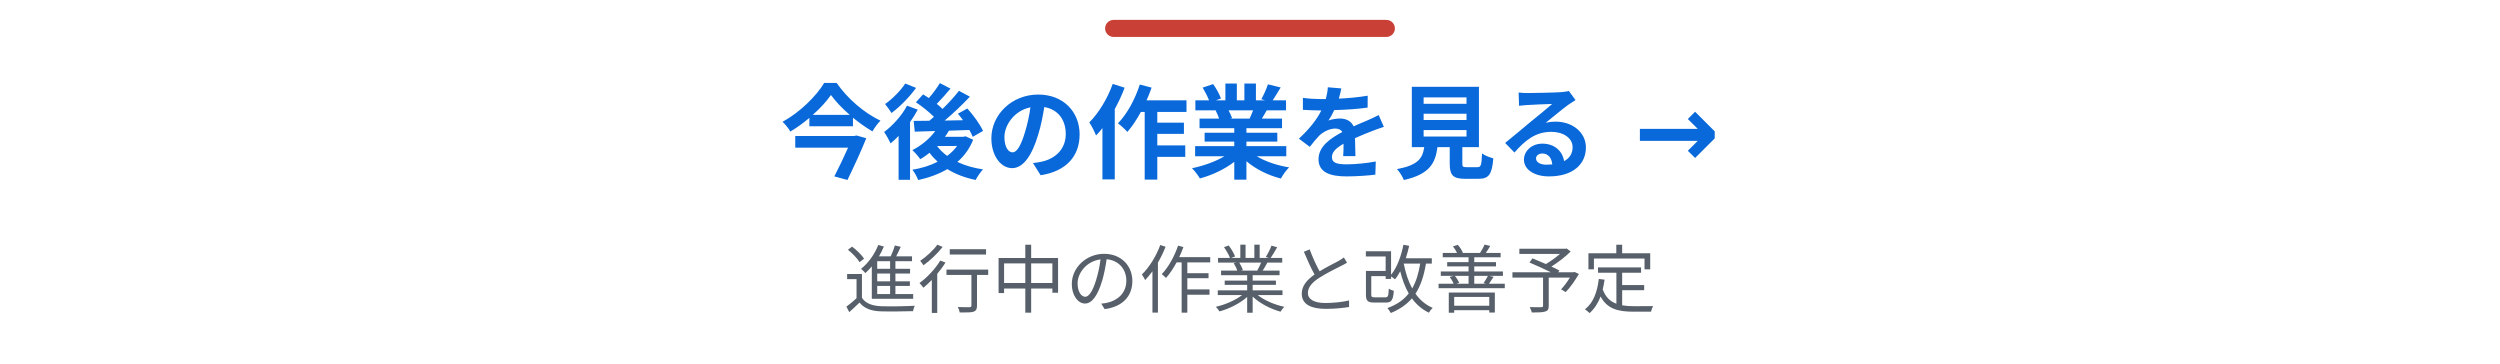
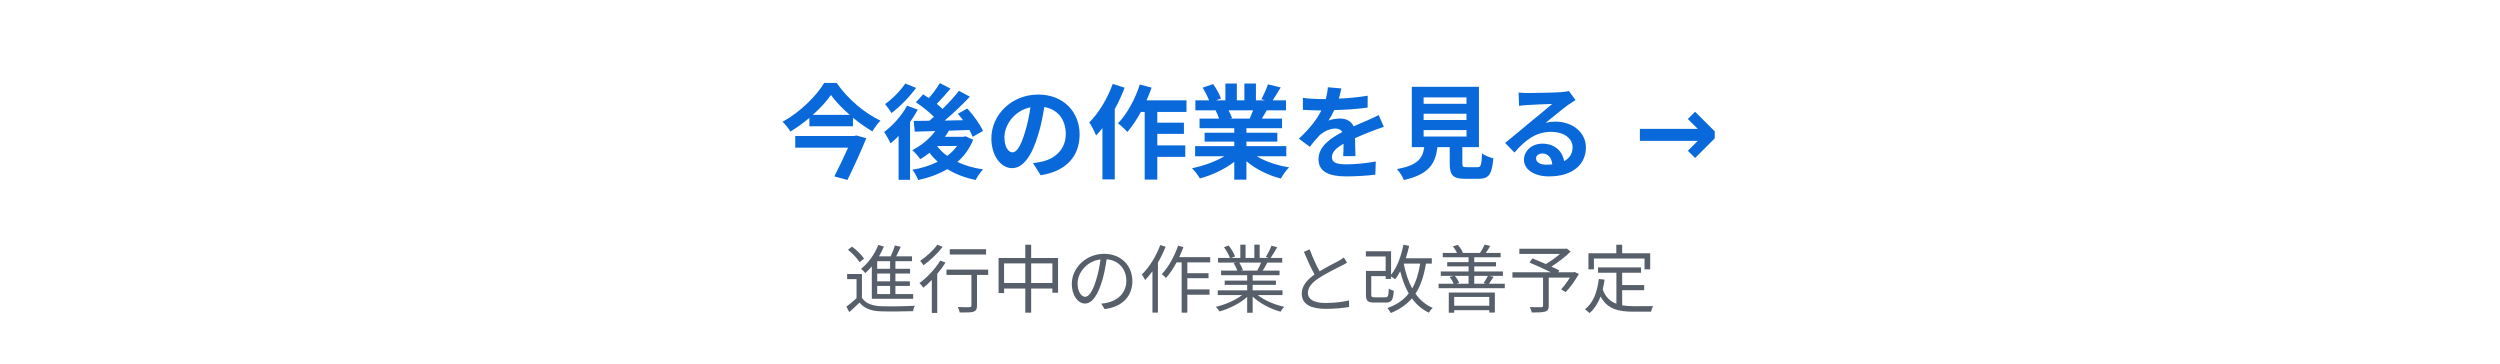
<svg xmlns="http://www.w3.org/2000/svg" width="440" height="64" viewBox="0 0 440 64" role="img" aria-labelledby="title desc">
  <style>
    text { font-family: "Noto Sans JP", "Yu Gothic", "Segoe UI", sans-serif; text-anchor: middle; }
    .link { fill: #0969da; font-size: 18px; font-weight: 700; }
    .caption { fill: #57606a; font-size: 13px; font-weight: 500; }
    @media (prefers-color-scheme: dark) {
      .link { fill: #58a6ff; }
      .caption { fill: #8c959f; }
    }
  </style>
-   <path d="M196 5H244" stroke="#c84036" stroke-width="3" stroke-linecap="round" />
  <text x="220" y="30" class="link">今後の作業を見る →</text>
  <text x="220" y="54" class="caption">進行中の作業と改善予定</text>
</svg>
